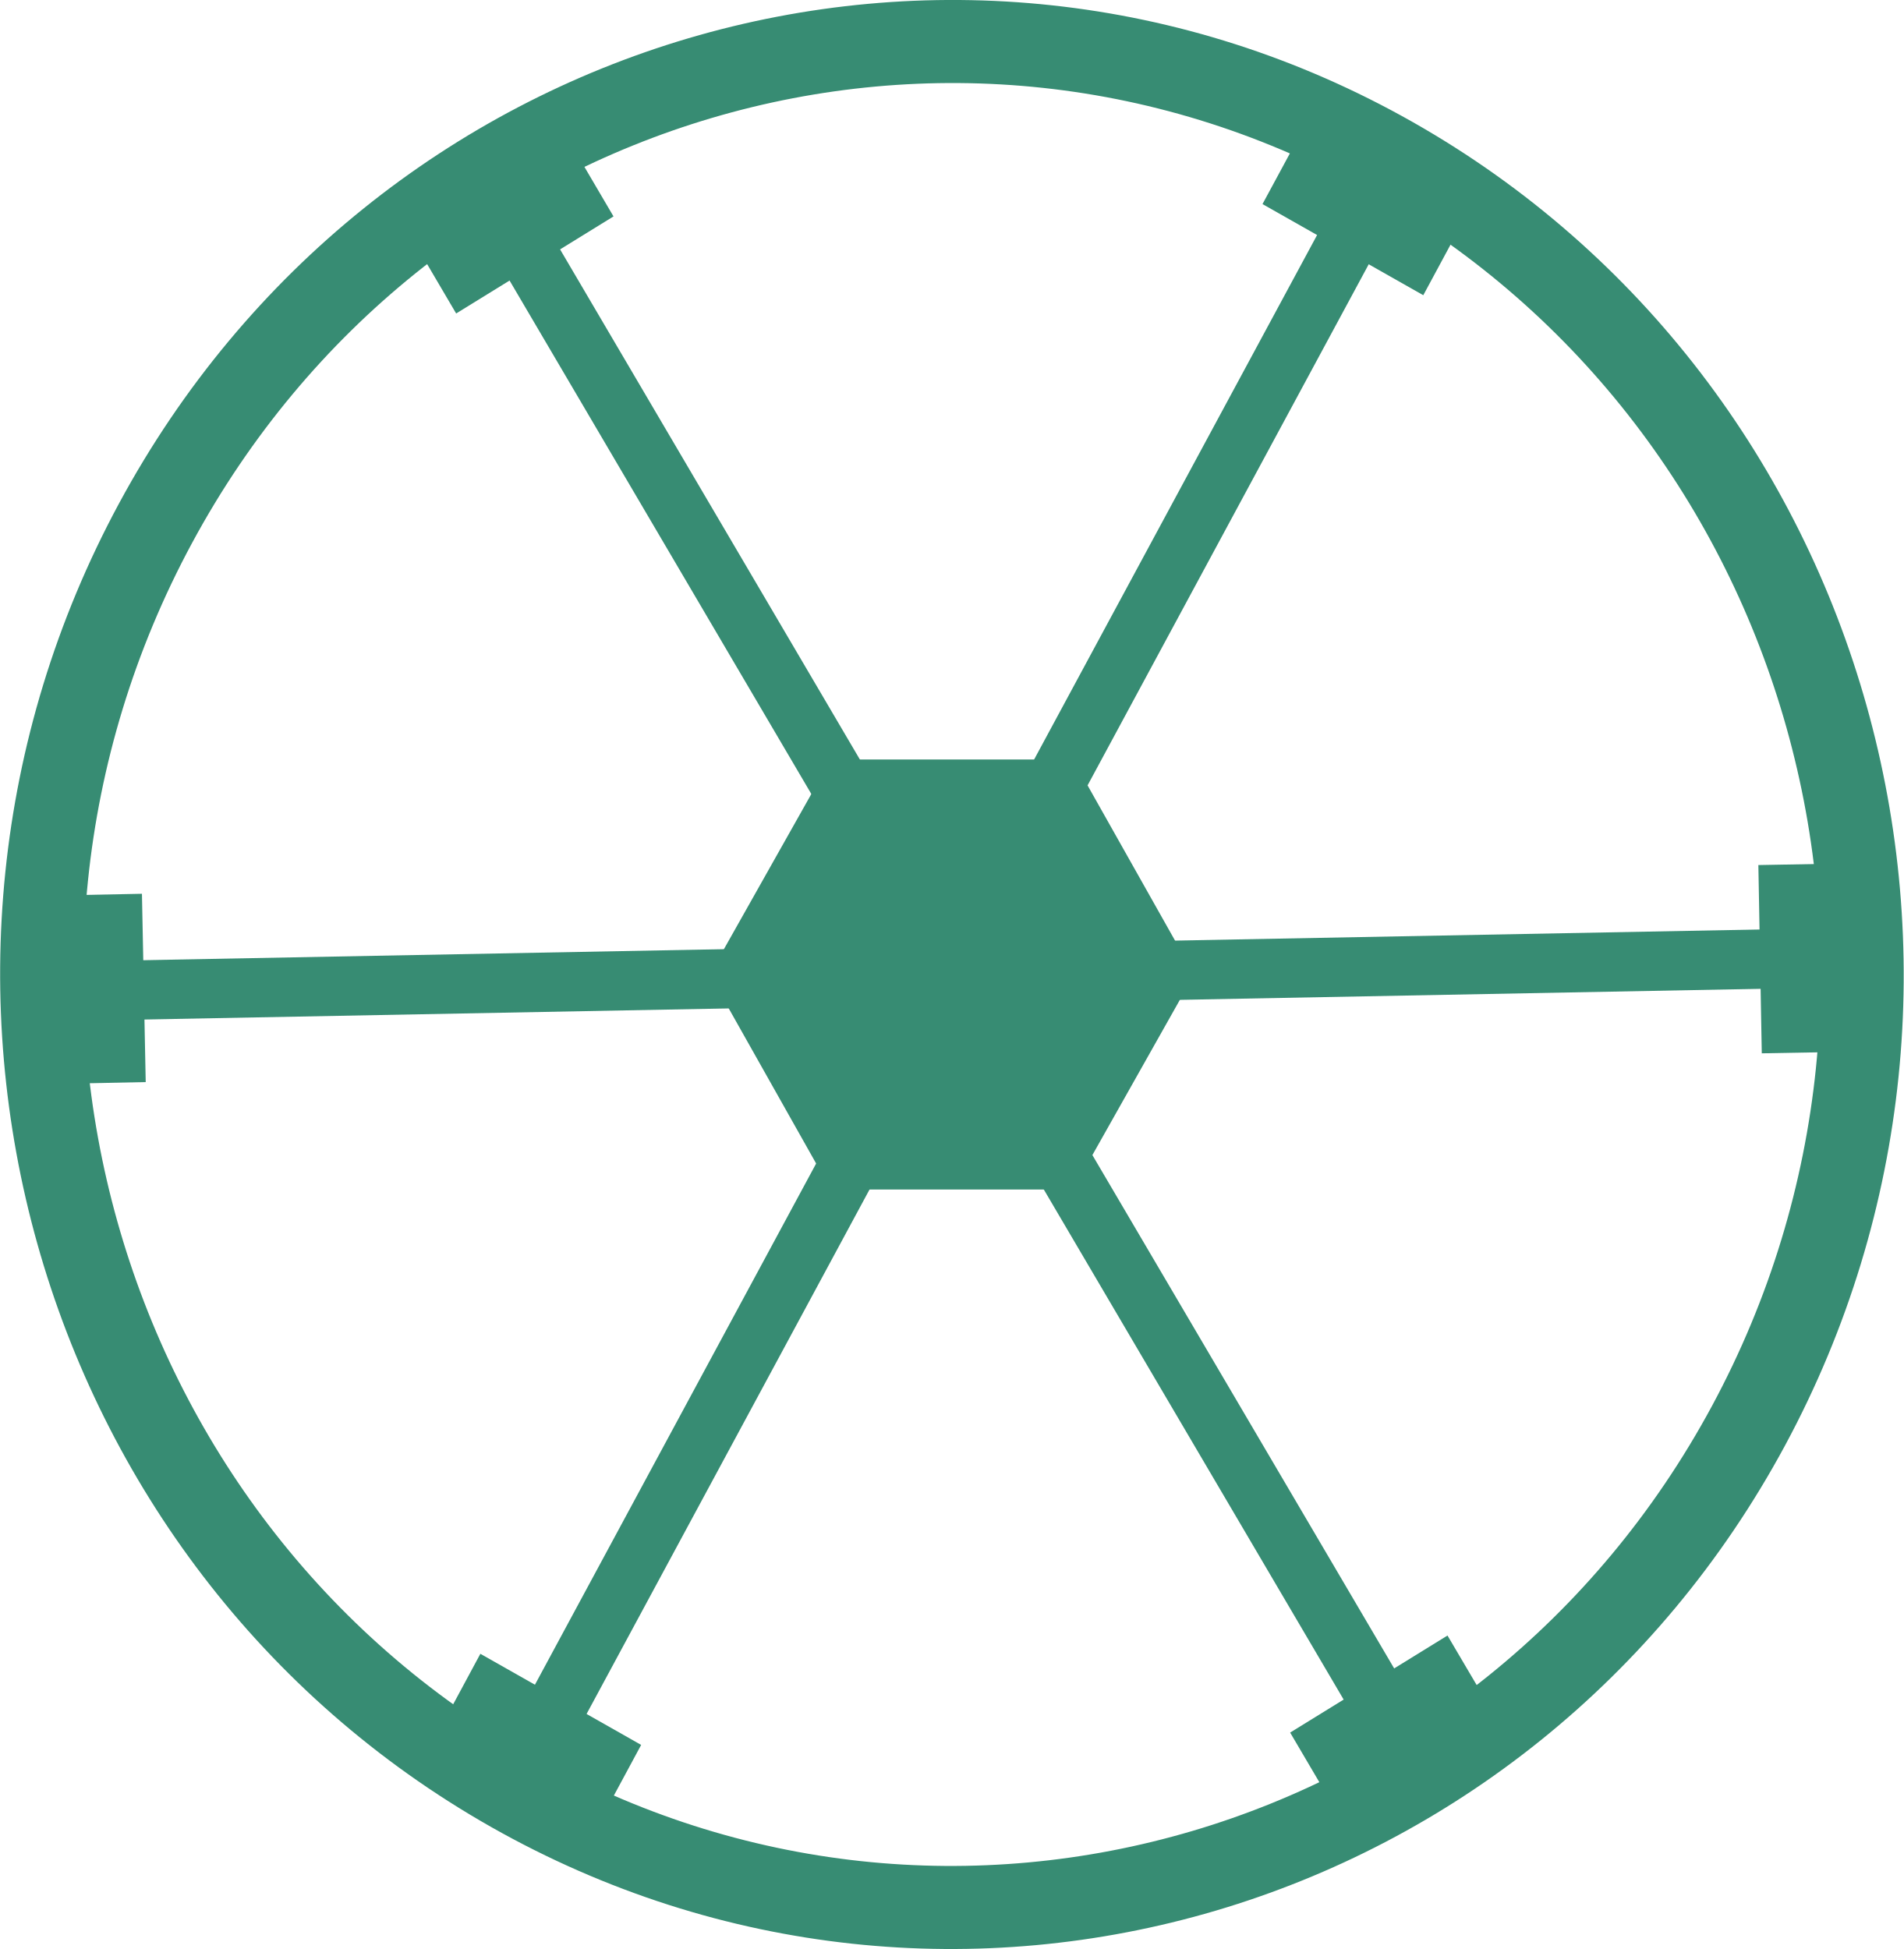
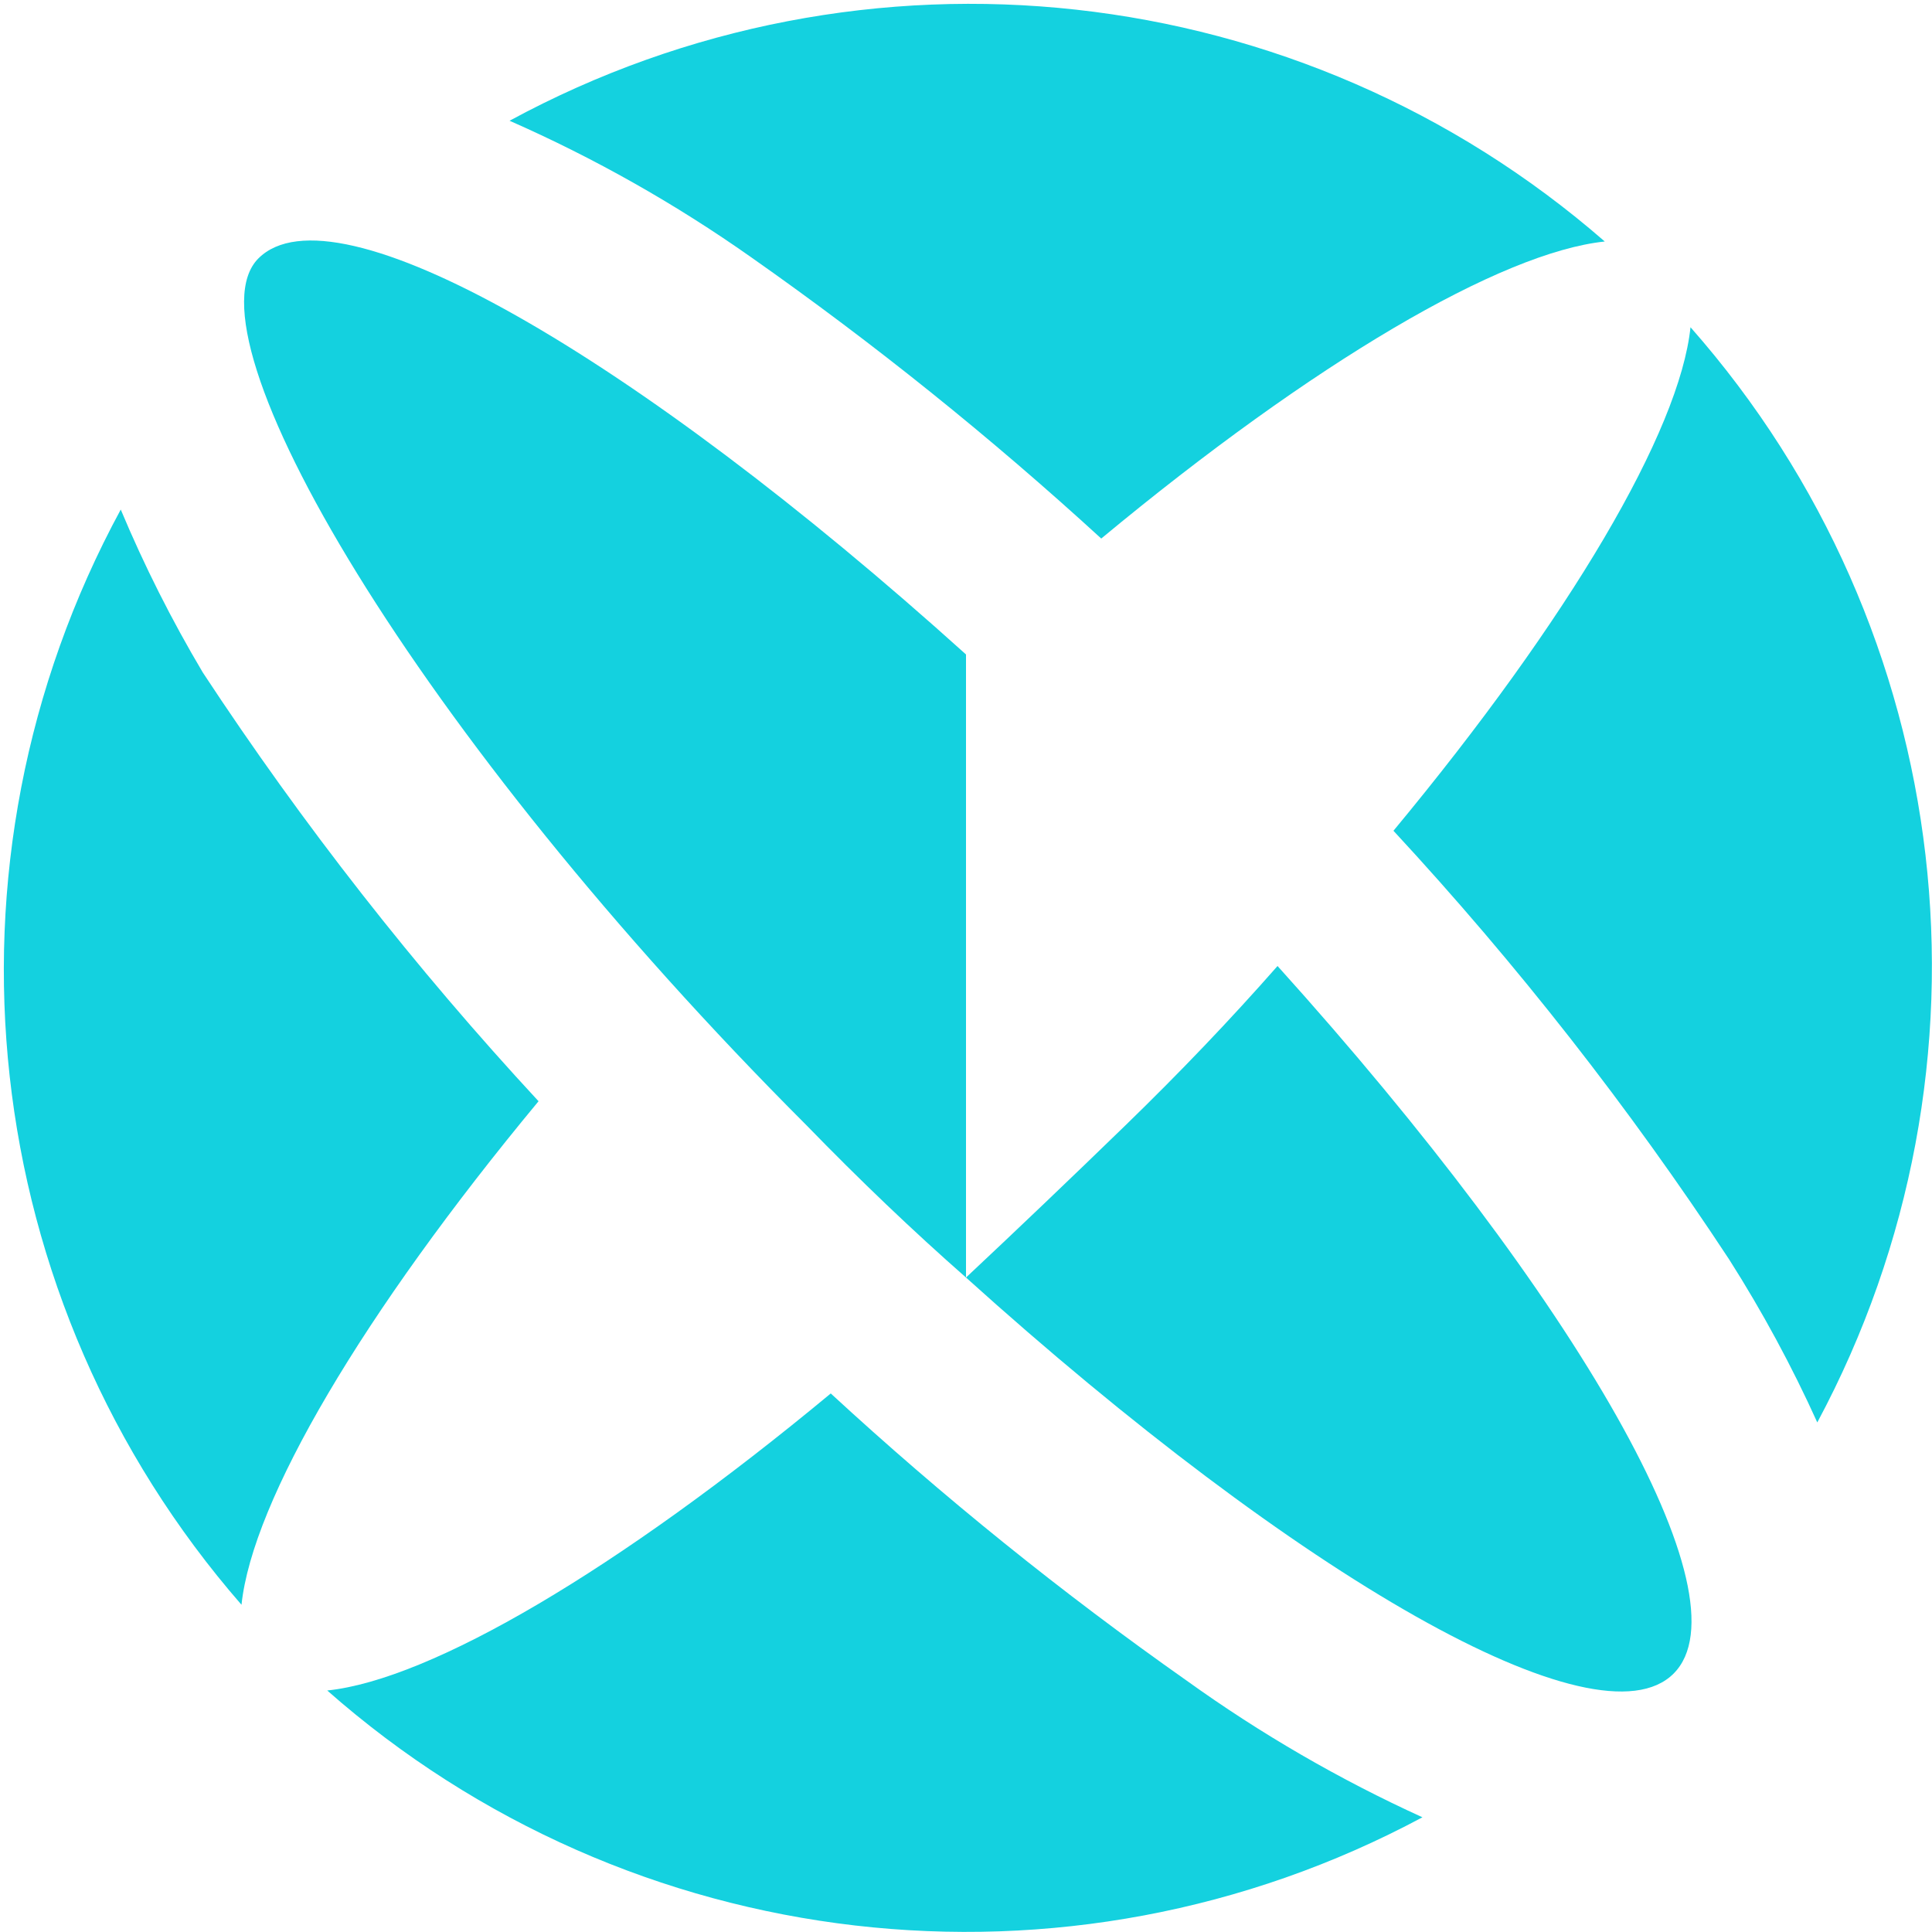
- <svg xmlns="http://www.w3.org/2000/svg" viewBox="0 0 160.43 164.26">
+ <svg xmlns="http://www.w3.org/2000/svg" viewBox="0 0 16 16">
+   <defs>
+     <style>.cls-1{fill:#14d1df;}</style>
+   </defs>
  <g id="Layer_2" data-name="Layer 2">
-     <g id="Isolation_Mode" data-name="Isolation Mode">
-       <path d="M147.34,120.17c-20.5,38-67.16,51.77-104.23,30.76s-50.51-68.84-30-106.84S80.25-7.68,117.32,13.33,167.83,82.17,147.34,120.17Z" style="fill:none;stroke:#378c73;stroke-miterlimit:10;stroke-width:7px" />
-       <line x1="117.66" y1="12.71" x2="80.21" y2="82.13" style="fill:none;stroke:#378c73;stroke-miterlimit:10;stroke-width:5px" />
-       <polygon points="119.94 24.88 106.39 17.2 110.89 8.87 124.43 16.55 119.94 24.88" style="fill:#378c73" />
-       <line x1="40.28" y1="14.18" x2="80.21" y2="82.13" style="fill:none;stroke:#378c73;stroke-miterlimit:10;stroke-width:5px" />
-       <polygon points="51.7 18.24 38.44 26.42 33.65 18.27 46.91 10.08 51.7 18.24" style="fill:#378c73" />
-       <line x1="2.83" y1="83.6" x2="80.21" y2="82.13" style="fill:none;stroke:#378c73;stroke-miterlimit:10;stroke-width:5px" />
-       <rect x="-0.46" y="78.87" width="15.87" height="9.29" transform="matrix(-0.02, -1, 1, -0.02, -75.89, 92.5)" style="fill:#378c73" />
-       <line x1="42.76" y1="151.55" x2="80.21" y2="82.13" style="fill:none;stroke:#378c73;stroke-miterlimit:10;stroke-width:5px" />
-       <polygon points="40.48 139.38 54.03 147.06 49.54 155.39 35.99 147.72 40.48 139.38" style="fill:#378c73" />
-       <line x1="120.15" y1="150.08" x2="80.21" y2="82.13" style="fill:none;stroke:#378c73;stroke-miterlimit:10;stroke-width:5px" />
-       <polygon points="108.72 146.02 121.98 137.84 126.78 145.99 113.52 154.18 108.72 146.02" style="fill:#378c73" />
-       <line x1="157.59" y1="80.66" x2="80.21" y2="82.13" style="fill:none;stroke:#378c73;stroke-miterlimit:10;stroke-width:5px" />
-       <rect x="145.02" y="76.1" width="15.87" height="9.29" transform="translate(230.92 -73.64) rotate(88.96)" style="fill:#378c73" />
-       <polygon points="90.42 64.01 70.01 64.01 59.8 82.13 70.01 100.25 90.42 100.25 100.63 82.13 90.42 64.01" style="fill:#378c73" />
+     <g id="Logos">
+       <path class="cls-1" d="M4.46,9.12A27.28,27.28,0,0,1,1.68,5.57,10.84,10.84,0,0,1,1,4.22,8,8,0,0,0,2,13.29C2.09,12.43,3,10.88,4.46,9.12Z" />
+       <path class="cls-1" d="M6.88,11.54C5.12,13,3.57,13.91,2.71,14a8,8,0,0,0,9.07,1.05,11.54,11.54,0,0,1-1.95-1.13A28.79,28.79,0,0,1,6.88,11.54Z" />
+       <path class="cls-1" d="M9.12,4.46C10.88,3,12.43,2.09,13.29,2A8,8,0,0,0,4.22,1a11.54,11.54,0,0,1,2,1.13A28.79,28.79,0,0,1,9.12,4.46Z" />
+       <path class="cls-1" d="M14,2.71c-.09.86-1,2.41-2.46,4.17a27.28,27.28,0,0,1,2.78,3.55,10.84,10.84,0,0,1,.73,1.35A8,8,0,0,0,14,2.71Z" />
+       <path class="cls-1" d="M8,5.42H8C5.25,2.94,2.77,1.51,2.14,2.14s1.3,3.94,4.54,7.18Q7.34,10,8,10.58Z" />
+       <path class="cls-1" d="M10.58,8h0Q10,8.66,9.32,9.32T8,10.58c2.75,2.48,5.23,3.91,5.86,3.28S13.06,10.75,10.58,8Z" />
    </g>
  </g>
</svg>
